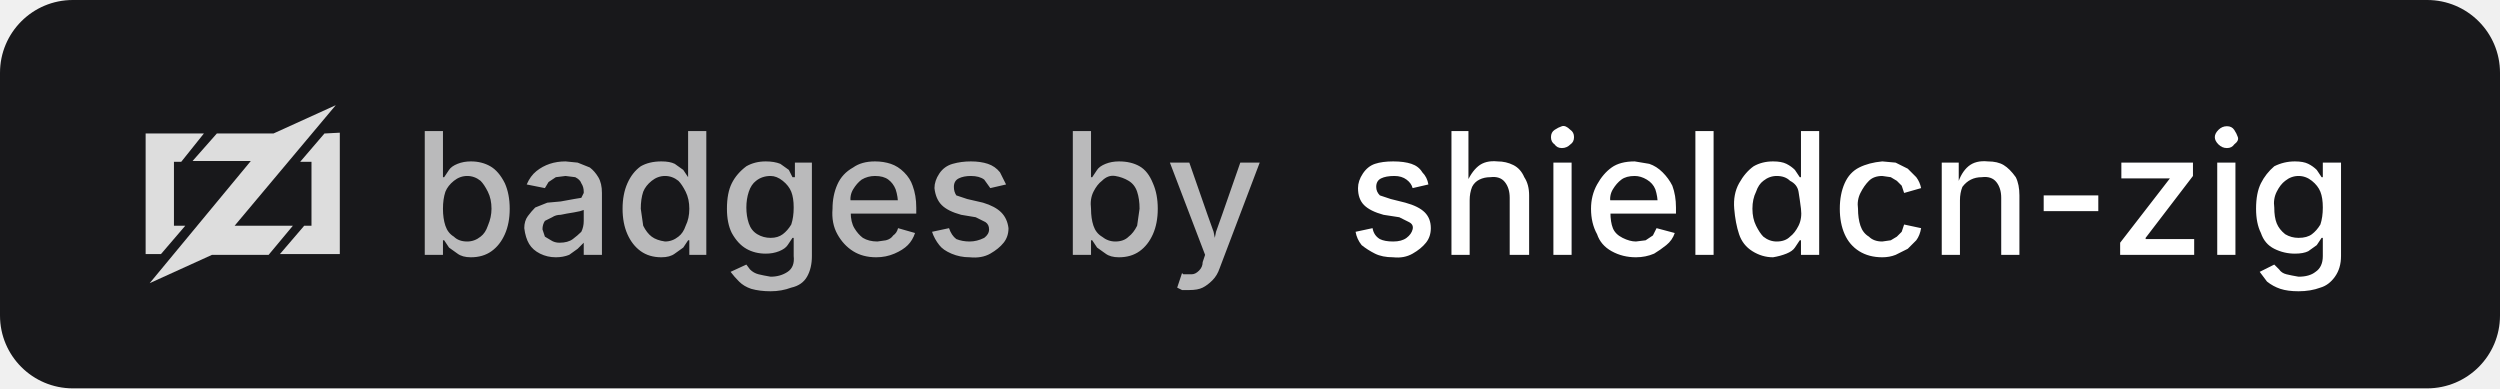
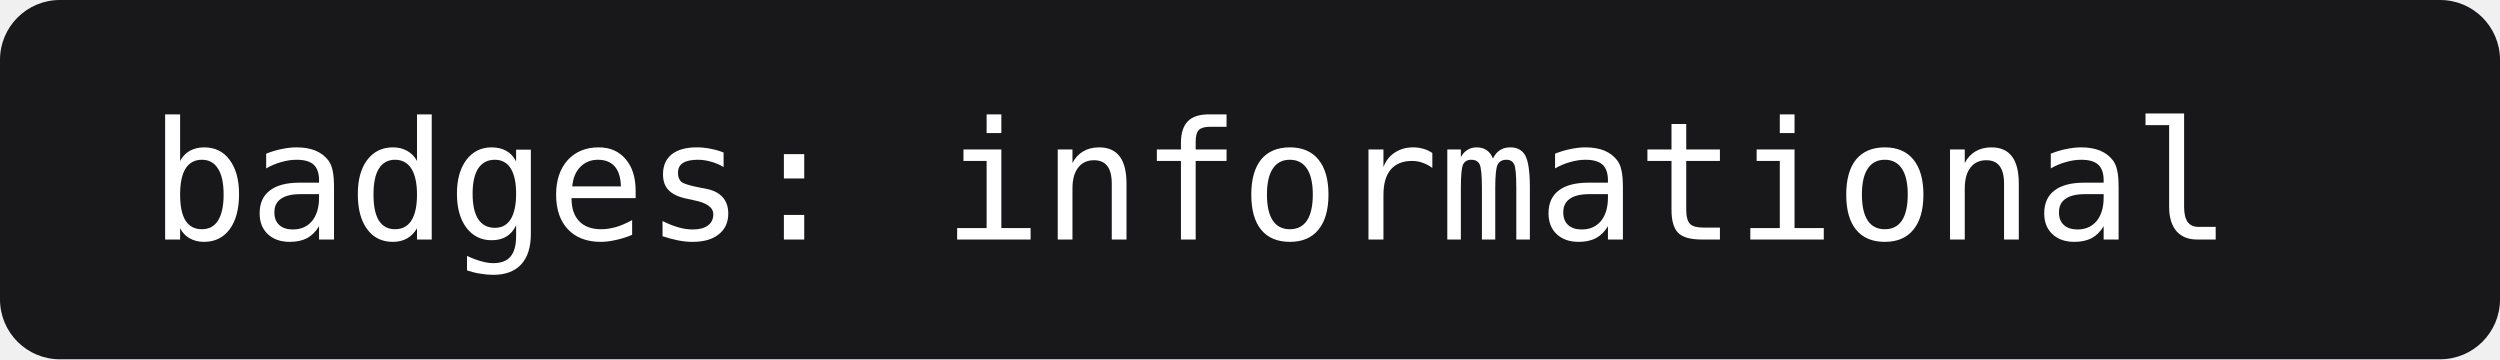
- <svg xmlns="http://www.w3.org/2000/svg" width="206" height="32" viewBox="0 0 206 32">
-   <path fill="#18181b" d="M6 0H200A6 6 0 0 1 206 6V26A6 6 0 0 1 200 32H6A6 6 0 0 1 0 26V6A6 6 0 0 1 6 0" />
-   <g>
-     <path fill="#fff" fill-opacity=".85" d="M23.5 1 15.8 4.5H8.8L5.8 7.9H13L.5 23 8.2 19.5H15.2L18.2 15.9H11zM0 4.5V19.4H1.9L4.9 15.9H3.5V8H4.4L7.2 4.5zM22.1 4.5 19.1 8H20.5V15.9H19.6L16.6 19.4H24V4.4z" transform="translate(12 8)scale(.66667)" />
-   </g>
-   <g>
-     <path fill="#fff" fill-opacity=".7" d="M38.8 21.2Q38.1 21.2 37.7 20.9T37 20.4L36.6 19.8H36.5V21H35V10.8H36.5V14.6H36.6L37 14Q37.2 13.7 37.7 13.5T38.8 13.3Q39.7 13.3 40.4 13.7T41.6 15.1Q42 16 42 17.2T41.6 19.3 40.5 20.7 38.8 21.2M38.5 19.9Q39.1 19.9 39.6 19.5 40 19.2 40.2 18.6 40.5 17.9 40.5 17.2 40.5 16.4 40.2 15.8T39.6 14.9Q39.1 14.5 38.5 14.5T37.4 14.9 36.7 15.8Q36.5 16.4 36.5 17.2T36.7 18.6 37.4 19.5Q37.8 19.9 38.5 19.9M45.8 21.2Q45.1 21.2 44.5 20.9T43.6 20.1 43.2 18.8Q43.2 18.2 43.5 17.8T44.1 17.1L45.1 16.7 46.2 16.6 47.3 16.4 47.9 16.3 48.1 15.9V15.8Q48.1 15.4 47.9 15.1 47.8 14.8 47.4 14.6L46.6 14.5 45.8 14.6 45.2 15 44.9 15.5 43.4 15.2Q43.7 14.5 44.2 14.1T45.3 13.5 46.6 13.3L47.6 13.4 48.6 13.8Q49 14.1 49.3 14.6T49.6 15.9V21H48.1V20L47.6 20.5 46.9 21Q46.4 21.2 45.8 21.2M46.1 20Q46.8 20 47.2 19.7T47.9 19.1Q48.1 18.7 48.1 18.2V17.3L47.8 17.4 47.3 17.5 46.7 17.6 46.2 17.7Q45.8 17.7 45.5 17.9L44.9 18.2Q44.7 18.5 44.7 18.9L44.9 19.5 45.4 19.8Q45.7 20 46.1 20M54.5 21.2Q53.5 21.2 52.8 20.7T51.7 19.3 51.3 17.2 51.7 15.1 52.8 13.7Q53.5 13.3 54.5 13.3 55.2 13.3 55.6 13.5L56.3 14 56.7 14.6V10.8H58.2V21H56.8V19.8H56.7L56.3 20.4 55.6 20.9Q55.2 21.2 54.5 21.2M54.8 19.9Q55.4 19.9 55.9 19.5 56.3 19.2 56.5 18.6 56.8 18 56.8 17.2T56.5 15.8 55.9 14.9Q55.4 14.5 54.8 14.5T53.7 14.9 53 15.8Q52.8 16.4 52.8 17.2L53 18.6Q53.3 19.2 53.7 19.5T54.8 19.9M63.5 24Q62.6 24 61.9 23.8 61.3 23.6 60.9 23.2T60.2 22.4L61.5 21.8 61.8 22.2Q62.1 22.5 62.5 22.6T63.5 22.8Q64.3 22.8 64.9 22.4T65.4 21.1V19.6H65.3L64.9 20.2Q64.7 20.5 64.2 20.7T63.1 20.9Q62.2 20.9 61.5 20.5T60.3 19.2Q59.9 18.4 59.9 17.2 59.9 15.9 60.3 15.1T61.5 13.7Q62.2 13.3 63.1 13.3 63.8 13.3 64.3 13.5L65 14 65.3 14.6H65.5V13.4H66.9V21.1Q66.9 22.1 66.5 22.8T65.2 23.7Q64.4 24 63.5 24M63.5 19.6Q64.1 19.6 64.5 19.3T65.2 18.5Q65.4 17.9 65.4 17.1T65.2 15.8 64.5 14.9 63.5 14.5Q62.8 14.5 62.3 14.9 61.9 15.2 61.7 15.8T61.5 17.1 61.7 18.4 62.4 19.3 63.5 19.6M72.2 21.2Q71.1 21.2 70.3 20.7T69 19.3 68.6 17.2Q68.6 16.1 69 15.2T70.3 13.8Q71 13.3 72.1 13.3 72.8 13.3 73.4 13.5T74.5 14.2 75.2 15.3Q75.5 16.1 75.5 17.1V17.6H69.4V16.5H74.7L74 16.9Q74 16.2 73.8 15.6 73.6 15.1 73.2 14.8T72.1 14.5Q71.5 14.5 71 14.8 70.6 15.1 70.3 15.6T70.1 16.7V17.5Q70.1 18.3 70.4 18.8T71.1 19.6Q71.6 19.9 72.3 19.9L73 19.8Q73.4 19.7 73.6 19.4 73.9 19.2 74 18.8L75.4 19.2Q75.2 19.8 74.8 20.2T73.7 20.9 72.2 21.2M79.9 21.2Q79.1 21.2 78.4 20.9T77.4 20.2Q77 19.7 76.8 19.1L78.2 18.8Q78.4 19.4 78.8 19.7 79.3 19.9 79.9 19.9T81.1 19.6Q81.5 19.3 81.5 18.9T81.2 18.3L80.4 17.9 79.2 17.7Q78.1 17.4 77.6 16.9T77 15.5Q77 14.9 77.4 14.3T78.5 13.5 80 13.3 81.4 13.5 82.4 14.2L82.9 15.2 81.6 15.5 81.1 14.8Q80.7 14.5 80 14.5 79.4 14.5 79 14.7T78.6 15.4Q78.6 15.8 78.8 16.1L79.7 16.4 81 16.7Q82 17 82.5 17.5T83.1 18.8Q83.1 19.5 82.7 20T81.6 20.9 79.9 21.2M92.2 21.2Q91.5 21.2 91.1 20.9L90.4 20.4 90 19.8H89.9V21H88.4V10.8H89.9V14.6H90L90.4 14Q90.6 13.7 91.1 13.5T92.2 13.3Q93.2 13.3 93.9 13.7T95 15.1Q95.4 16 95.4 17.2T95 19.3 93.9 20.7 92.2 21.2M91.9 19.9Q92.6 19.9 93 19.5 93.4 19.2 93.7 18.6L93.9 17.2Q93.9 16.4 93.7 15.8T93 14.9 91.9 14.5 90.8 14.9Q90.4 15.2 90.1 15.8T89.9 17.2Q89.9 18 90.1 18.6T90.8 19.5Q91.3 19.9 91.9 19.9M97 23.7 97.4 22.5 97.5 22.6H98.2Q98.5 22.6 98.8 22.3T99.1 21.6L99.3 21 96.4 13.4H98L99.5 17.7 100 19.1 100.3 20.6H99.9L100.2 19.1 100.7 17.7 102.2 13.4H103.8L100.5 22.1Q100.3 22.7 99.9 23.1T99.1 23.7 98 23.9H97.4z" />
-   </g>
-   <g>
-     <path fill="#fff" d="M114.8 21.2Q113.9 21.2 113.3 20.9T112.2 20.2Q111.8 19.7 111.7 19.1L113.1 18.8Q113.2 19.4 113.7 19.7 114.1 19.9 114.8 19.9T115.9 19.6 116.4 18.9 116.1 18.3L115.3 17.9 114 17.7Q112.9 17.4 112.4 16.9T111.9 15.5Q111.9 14.9 112.3 14.3T113.3 13.5 114.8 13.3 116.3 13.5 117.2 14.2Q117.6 14.6 117.7 15.2L116.4 15.5Q116.3 15.1 115.9 14.8T114.9 14.5Q114.2 14.5 113.8 14.7T113.4 15.4Q113.4 15.8 113.7 16.1L114.6 16.4 115.8 16.7Q116.9 17 117.4 17.5T117.9 18.8Q117.9 19.5 117.5 20T116.4 20.9 114.8 21.2M121.1 16.5V21H119.6V10.8H121V15.2H120.8Q121.2 14.2 121.8 13.7T123.4 13.3Q124.1 13.3 124.7 13.6T125.6 14.6Q126 15.2 126 16.1V21H124.4V16.3Q124.4 15.5 124 15T122.8 14.6Q122.3 14.6 121.9 14.8T121.3 15.4Q121.1 15.9 121.1 16.5M129.5 21H128V13.4H129.5zM128.7 12.2Q128.3 12.2 128.1 11.9 127.8 11.7 127.8 11.3T128.1 10.7 128.7 10.4 129.4 10.7Q129.7 10.9 129.7 11.3T129.4 11.9Q129.1 12.2 128.7 12.2M134.8 21.2Q133.7 21.2 132.8 20.7T131.6 19.3Q131.1 18.4 131.1 17.2 131.1 16.1 131.6 15.2T132.8 13.8 134.7 13.3L135.9 13.5Q136.5 13.7 137 14.2T137.8 15.3Q138.1 16.1 138.1 17.1V17.6H132V16.5H137.3L136.6 16.9Q136.6 16.2 136.4 15.6 136.2 15.1 135.7 14.8T134.7 14.5Q134 14.5 133.6 14.8T132.9 15.6 132.7 16.7V17.5Q132.7 18.3 132.9 18.8T133.7 19.6 134.8 19.9L135.6 19.8 136.2 19.4 136.5 18.8 138 19.2Q137.8 19.8 137.3 20.2T136.3 20.9Q135.6 21.2 134.8 21.2M139.7 10.8H141.2V21H139.7zM146.1 21.2Q145.2 21.2 144.4 20.7T143.3 19.3 142.9 17.2 143.3 15.1 144.5 13.7Q145.2 13.3 146.1 13.3 146.8 13.3 147.2 13.5T147.9 14L148.3 14.6H148.4V10.8H149.9V21H148.4V19.8H148.3L147.9 20.4Q147.7 20.7 147.2 20.9T146.1 21.2M146.4 19.9Q147.1 19.9 147.5 19.5 147.9 19.2 148.2 18.6T148.4 17.2 148.2 15.8 147.5 14.9Q147.1 14.5 146.4 14.5 145.8 14.5 145.3 14.9 144.9 15.2 144.7 15.8 144.4 16.4 144.4 17.2T144.7 18.6 145.3 19.5Q145.8 19.9 146.4 19.9M155.1 21.2Q154 21.2 153.2 20.7T152 19.3 151.6 17.2 152 15.1 153.2 13.8 155.1 13.3L156.2 13.4 157.2 13.9 157.9 14.6Q158.2 15 158.3 15.5L156.9 15.9 156.7 15.3 156.3 14.9 155.8 14.6 155.1 14.5Q154.4 14.5 154 14.9T153.3 15.9 153.1 17.2Q153.1 18 153.3 18.6T154 19.5Q154.4 19.9 155.1 19.9L155.8 19.8 156.3 19.5 156.7 19.1 156.9 18.5 158.3 18.8Q158.2 19.4 157.9 19.8L157.2 20.5 156.2 21Q155.7 21.2 155.1 21.2M161.5 16.5V21H160V13.4H161.4V15.2H161.3Q161.6 14.2 162.2 13.7T163.8 13.3Q164.6 13.3 165.1 13.6T166.1 14.6Q166.4 15.2 166.4 16.1V21H164.9V16.3Q164.9 15.5 164.5 15T163.3 14.6Q162.8 14.6 162.4 14.8T161.7 15.4Q161.5 15.9 161.5 16.5M168.4 16.1H172.9V17.4H168.4zM180.8 21H174.7V20L178.8 14.7H174.8V13.4H180.7V14.5L176.8 19.6V19.7H180.8zM184.2 21H182.7V13.4H184.2zM183.5 12.2Q183.1 12.2 182.8 11.9T182.5 11.3 182.8 10.7 183.5 10.4 184.1 10.7 184.4 11.3 184.1 11.9Q183.9 12.2 183.5 12.2M189.4 24Q188.5 24 187.9 23.8T186.8 23.2L186.2 22.4 187.4 21.8 187.8 22.2Q188 22.5 188.4 22.6T189.4 22.8Q190.3 22.8 190.8 22.4 191.4 22 191.4 21.1V19.6H191.3L190.9 20.2 190.2 20.7Q189.8 20.9 189.1 20.9 188.2 20.9 187.4 20.5T186.3 19.2Q185.9 18.4 185.9 17.2 185.9 15.9 186.3 15.1T187.4 13.7Q188.2 13.3 189.1 13.3 189.8 13.3 190.2 13.5T190.9 14L191.3 14.6H191.4V13.4H192.9V21.1Q192.9 22.1 192.4 22.8T191.2 23.7Q190.4 24 189.4 24M189.4 19.6Q190.1 19.6 190.5 19.3T191.2 18.5Q191.4 17.9 191.4 17.1T191.2 15.8 190.5 14.9 189.4 14.5 188.3 14.9Q187.9 15.2 187.6 15.8T187.4 17.1Q187.4 17.9 187.6 18.4T188.3 19.3Q188.8 19.6 189.4 19.6" />
-   </g>
+ <svg xmlns="http://www.w3.org/2000/svg" role="img" aria-label="badges: informational" width="167" height="24">
+   <rect width="167" height="24" rx="4" fill="#18181b" />
+   <text x="10" y="16" fill="#fff" font-family="monospace" font-size="11">badges: informational</text>
</svg>
